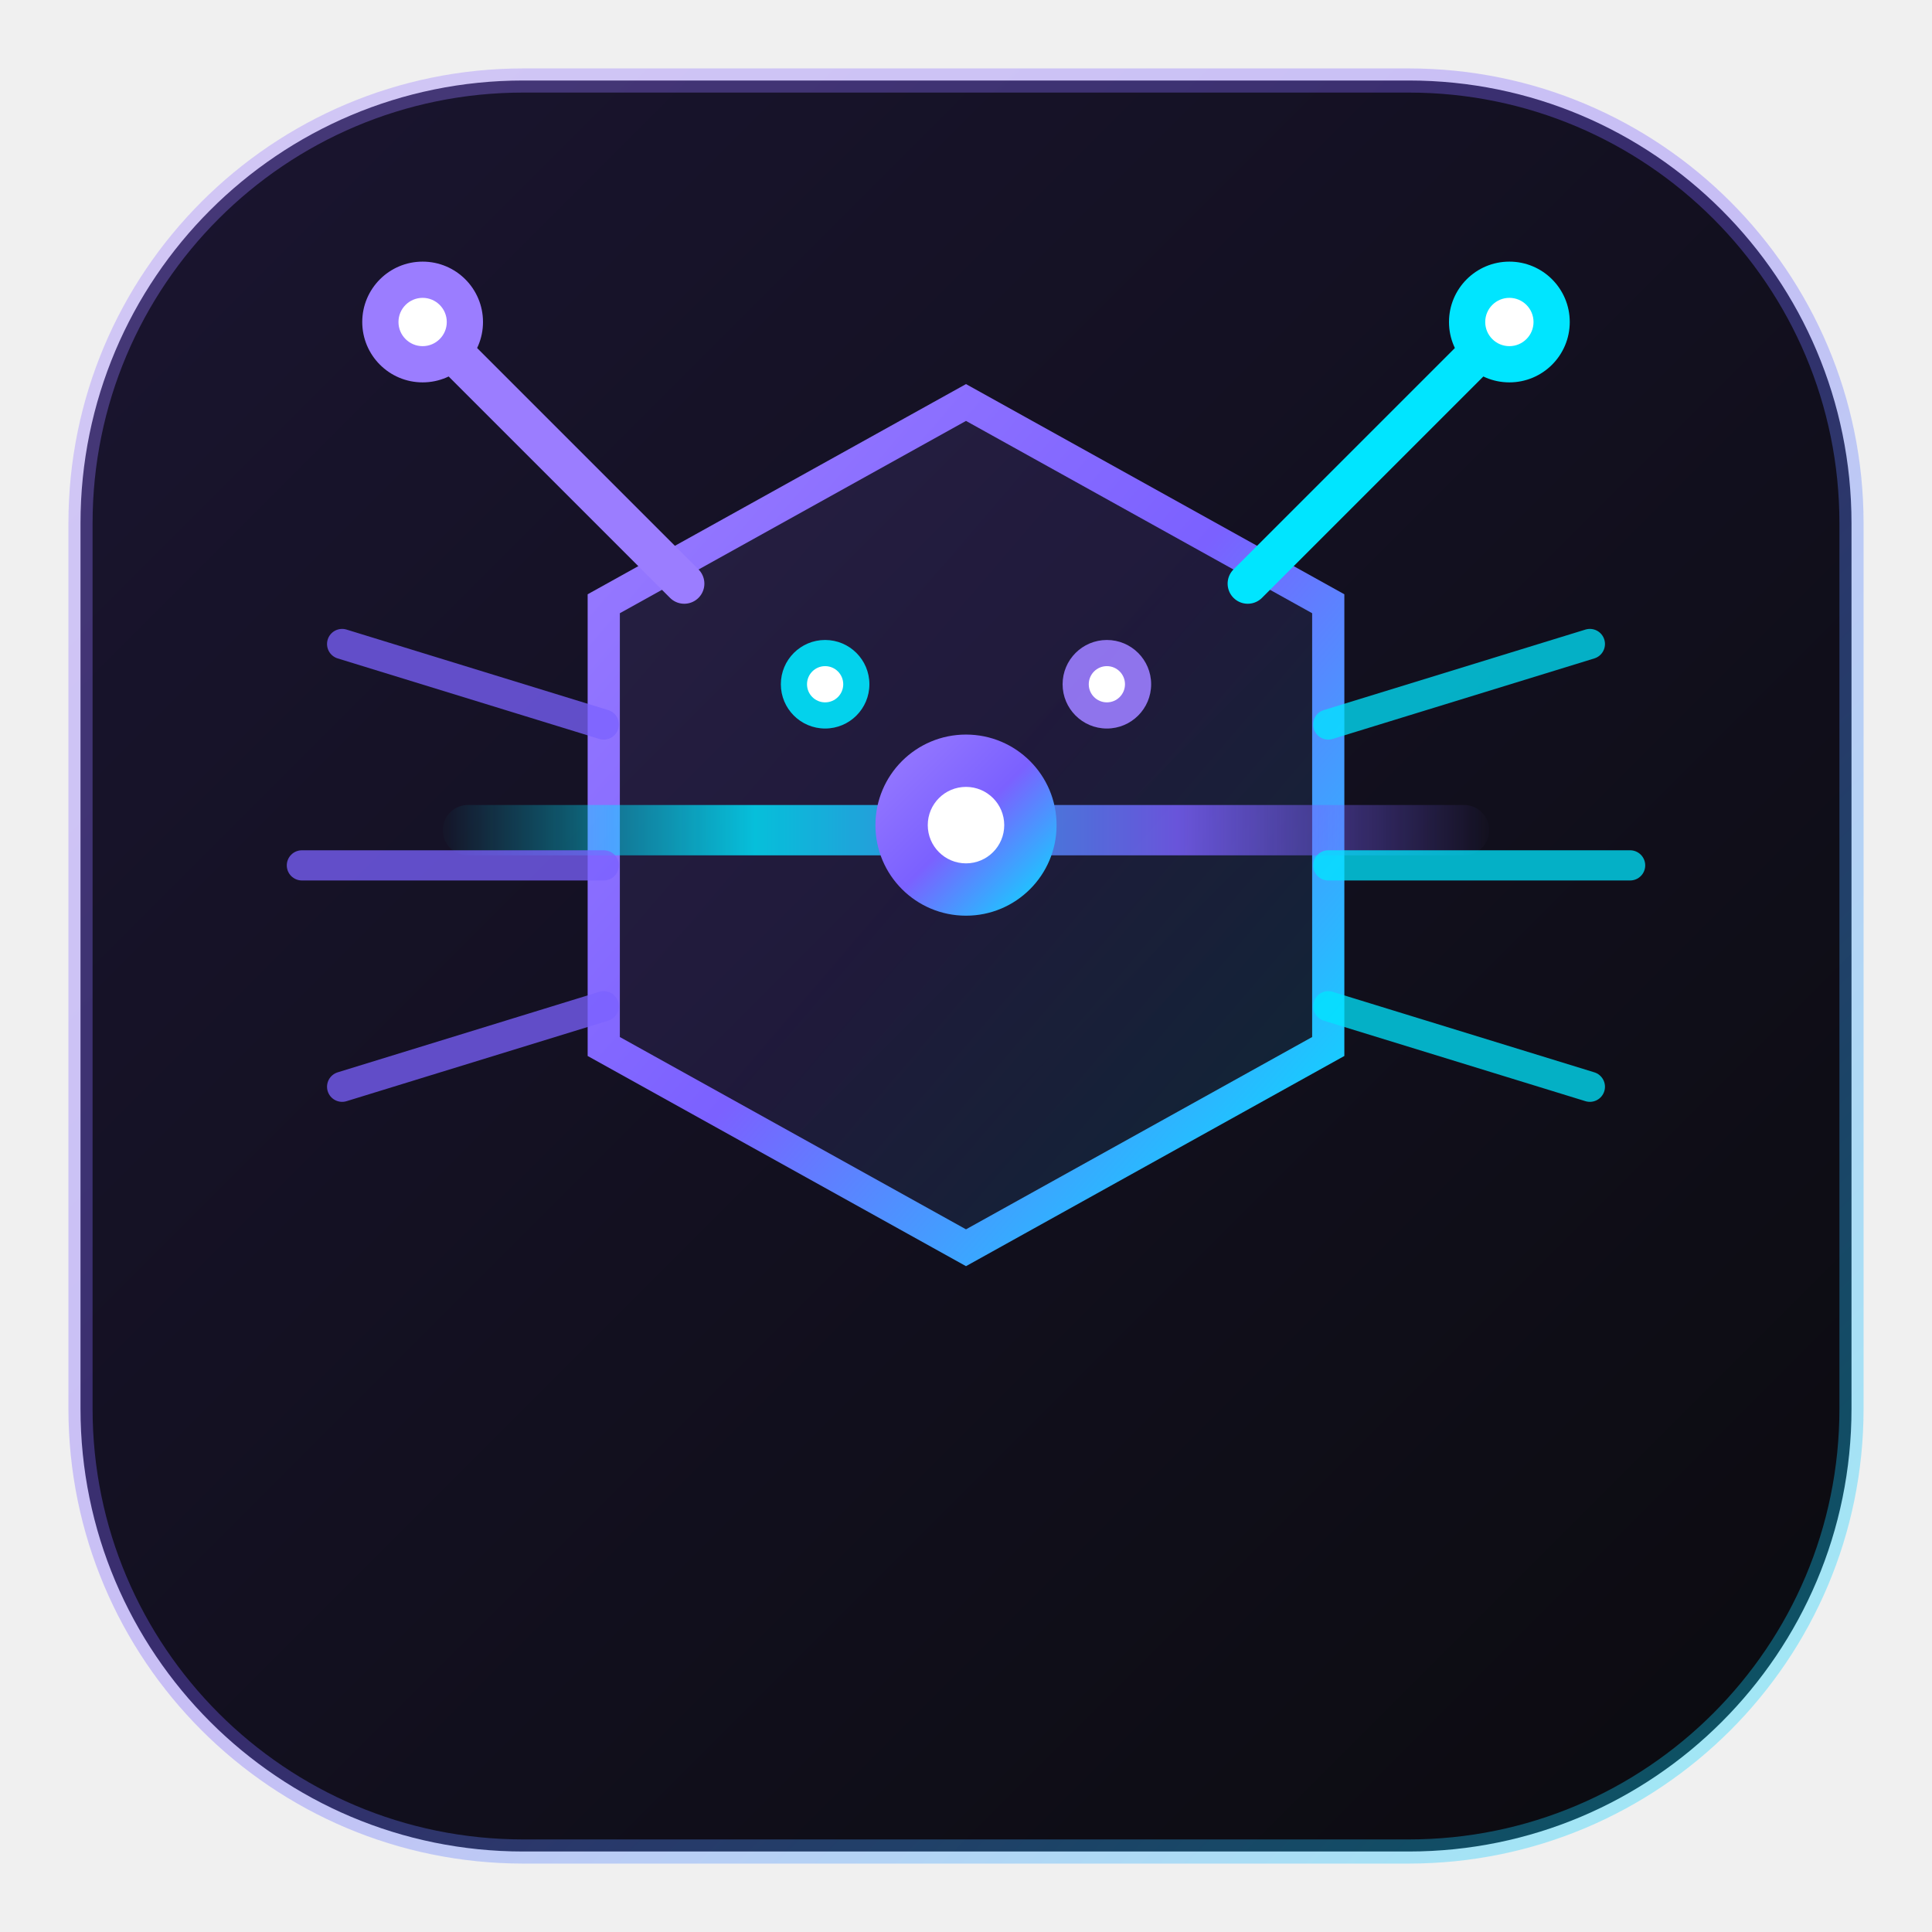
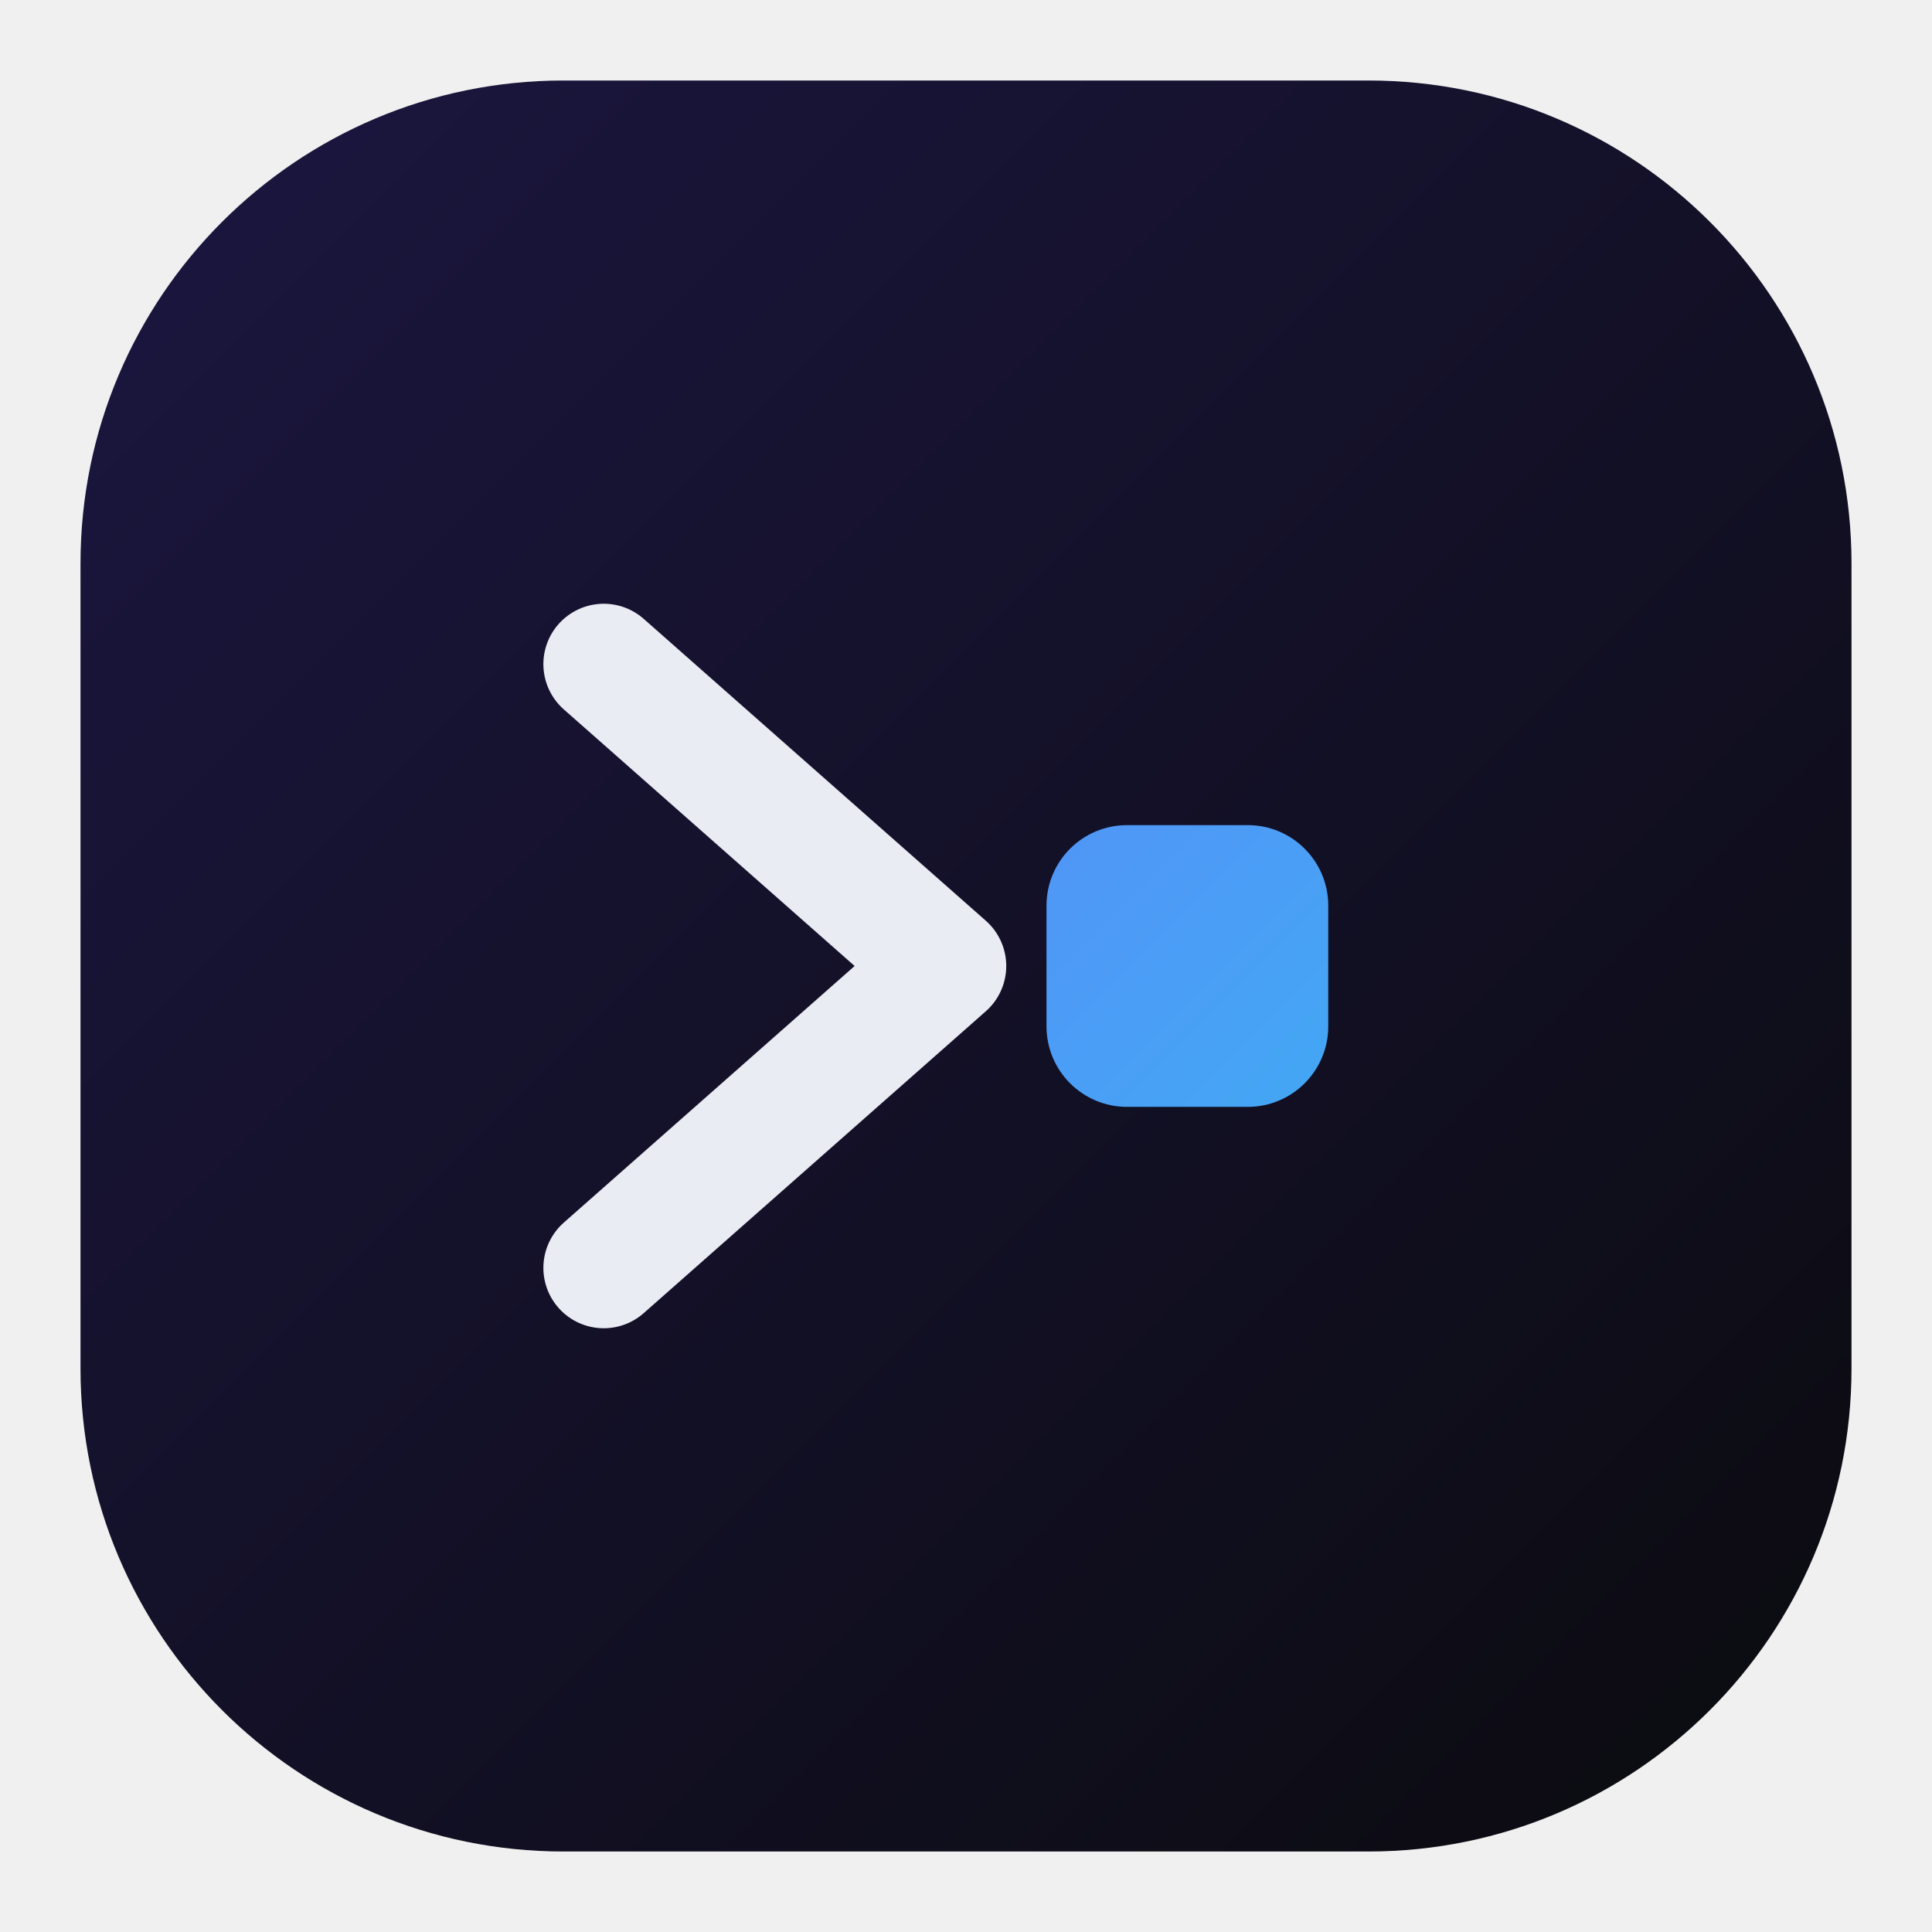
<svg xmlns="http://www.w3.org/2000/svg" width="32" height="32" viewBox="0 0 96 96" fill="none">
  <defs>
    <linearGradient id="bg" x1="0%" y1="0%" x2="100%" y2="100%">
-       <stop offset="0%" stop-color="#1A1530" />
+       <stop offset="0%" stop-color="#1B1640" />
      <stop offset="100%" stop-color="#0B0B0F" />
    </linearGradient>
-     <linearGradient id="primary" x1="0%" y1="0%" x2="100%" y2="100%">
-       <stop offset="0%" stop-color="#9B7DFF" />
-       <stop offset="50%" stop-color="#7B61FF" />
-       <stop offset="100%" stop-color="#00E5FF" />
-     </linearGradient>
-     <linearGradient id="scan" x1="0%" y1="0%" x2="100%" y2="0%">
-       <stop offset="0%" stop-color="#00E5FF" stop-opacity="0" />
-       <stop offset="30%" stop-color="#00E5FF" stop-opacity="0.9" />
-       <stop offset="70%" stop-color="#7B61FF" stop-opacity="0.9" />
-       <stop offset="100%" stop-color="#7B61FF" stop-opacity="0" />
+     <linearGradient id="cursor" x1="0" y1="0" x2="96" y2="96" gradientUnits="userSpaceOnUse">
+       <stop offset="0%" stop-color="#7C5CFF" />
+       <stop offset="100%" stop-color="#22D3EE" />
    </linearGradient>
  </defs>
-   <rect x="4" y="4" width="88" height="88" rx="22" fill="url(#bg)" />
-   <rect x="4" y="4" width="88" height="88" rx="22" fill="none" stroke="url(#primary)" stroke-width="1.2" opacity="0.35" />
-   <path d="M48 20 L66 30 L66 52 L48 62 L30 52 L30 30 Z" fill="url(#primary)" opacity="0.12" />
-   <path d="M48 20 L66 30 L66 52 L48 62 L30 52 L30 30 Z" fill="none" stroke="url(#primary)" stroke-width="1.6" />
-   <rect x="22" y="40" width="52" height="2.5" rx="1.25" fill="url(#scan)" opacity="0.9" />
-   <line x1="34" y1="29" x2="21" y2="16" stroke="#9B7DFF" stroke-width="2" stroke-linecap="round" />
-   <circle cx="21" cy="16" r="3" fill="#9B7DFF" />
-   <circle cx="21" cy="16" r="1.2" fill="white" />
-   <line x1="62" y1="29" x2="75" y2="16" stroke="#00E5FF" stroke-width="2" stroke-linecap="round" />
-   <circle cx="75" cy="16" r="3" fill="#00E5FF" />
-   <circle cx="75" cy="16" r="1.2" fill="white" />
-   <line x1="30" y1="36" x2="17" y2="32" stroke="#7B61FF" stroke-width="1.5" stroke-linecap="round" opacity="0.75" />
-   <line x1="30" y1="43" x2="15" y2="43" stroke="#7B61FF" stroke-width="1.5" stroke-linecap="round" opacity="0.75" />
-   <line x1="30" y1="50" x2="17" y2="54" stroke="#7B61FF" stroke-width="1.5" stroke-linecap="round" opacity="0.75" />
-   <line x1="66" y1="36" x2="79" y2="32" stroke="#00E5FF" stroke-width="1.5" stroke-linecap="round" opacity="0.75" />
-   <line x1="66" y1="43" x2="81" y2="43" stroke="#00E5FF" stroke-width="1.5" stroke-linecap="round" opacity="0.75" />
-   <line x1="66" y1="50" x2="79" y2="54" stroke="#00E5FF" stroke-width="1.5" stroke-linecap="round" opacity="0.75" />
-   <circle cx="48" cy="41" r="4.5" fill="url(#primary)" />
-   <circle cx="48" cy="41" r="1.9" fill="white" />
-   <circle cx="41" cy="34" r="2.2" fill="#00E5FF" opacity="0.9" />
-   <circle cx="41" cy="34" r="0.9" fill="white" />
-   <circle cx="55" cy="34" r="2.2" fill="#9B7DFF" opacity="0.9" />
-   <circle cx="55" cy="34" r="0.9" fill="white" />
+   <rect x="4" y="4" width="88" height="88" rx="24" fill="url(#bg)" />
+   <path d="M30 33 L47 48 L30 63" fill="none" stroke="#EAECF3" stroke-width="6" stroke-linecap="round" stroke-linejoin="round" />
+   <rect x="52" y="41" width="14" height="14" rx="4" fill="url(#cursor)" />
</svg>
